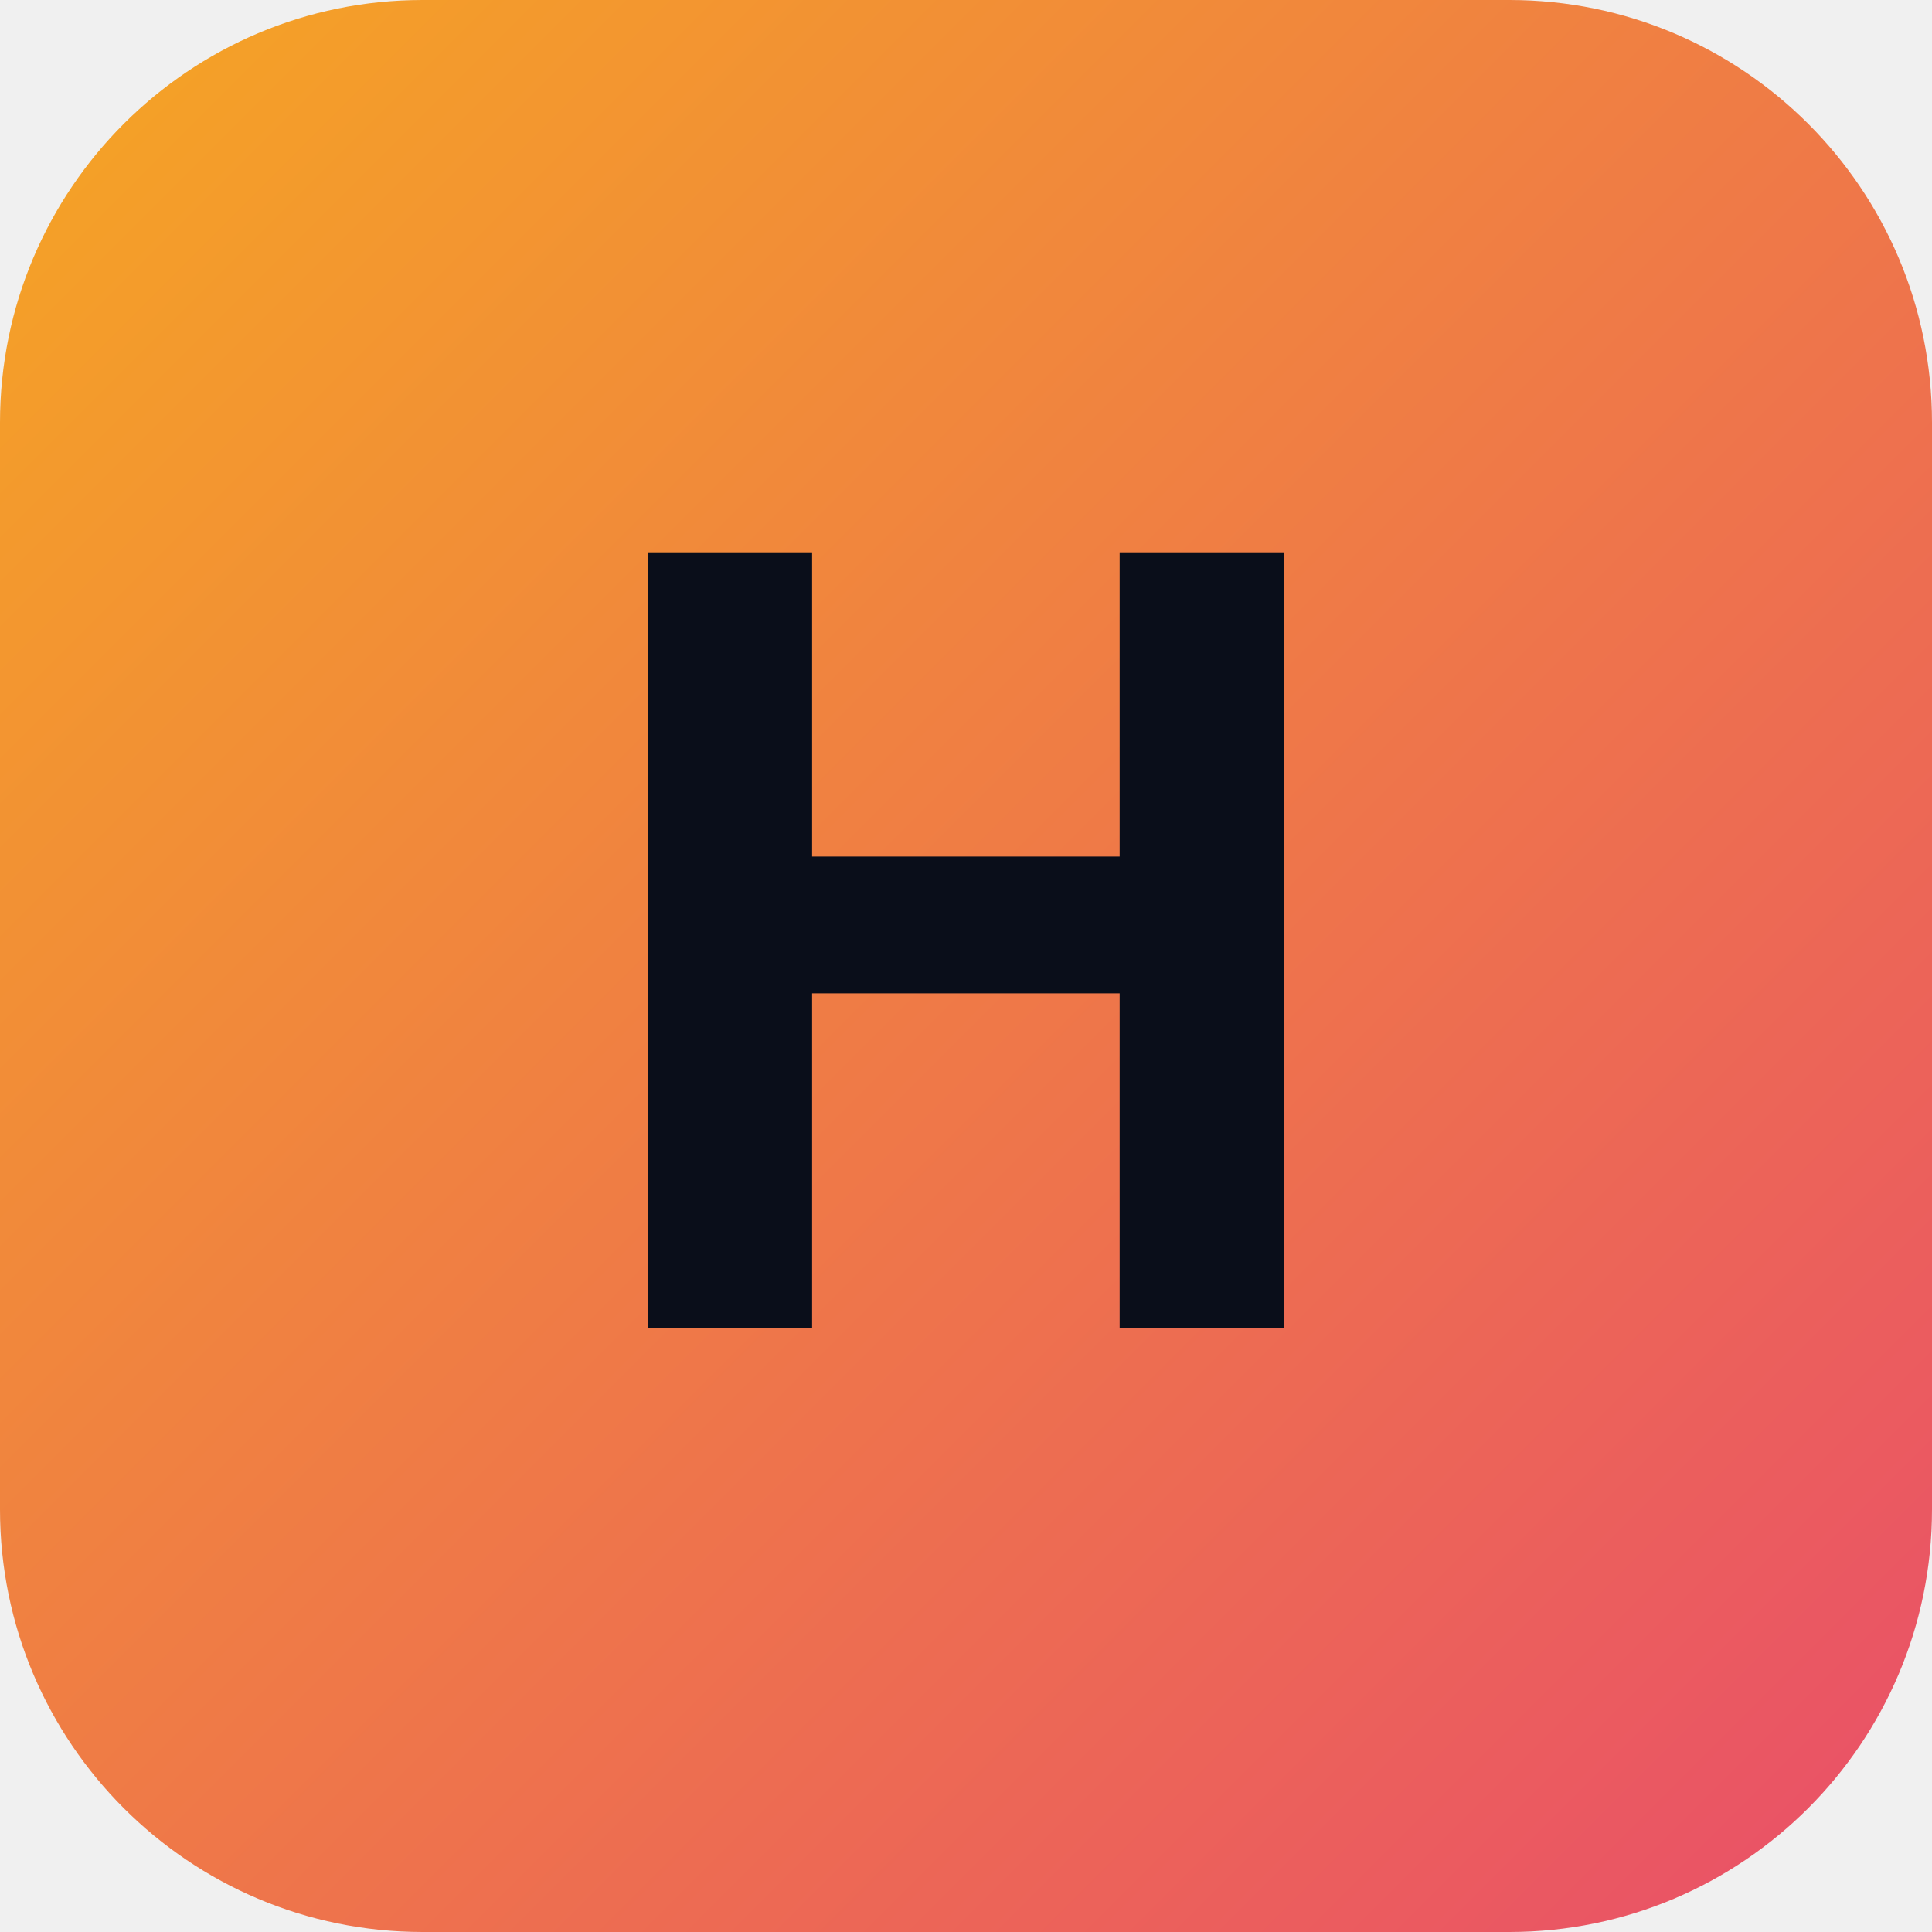
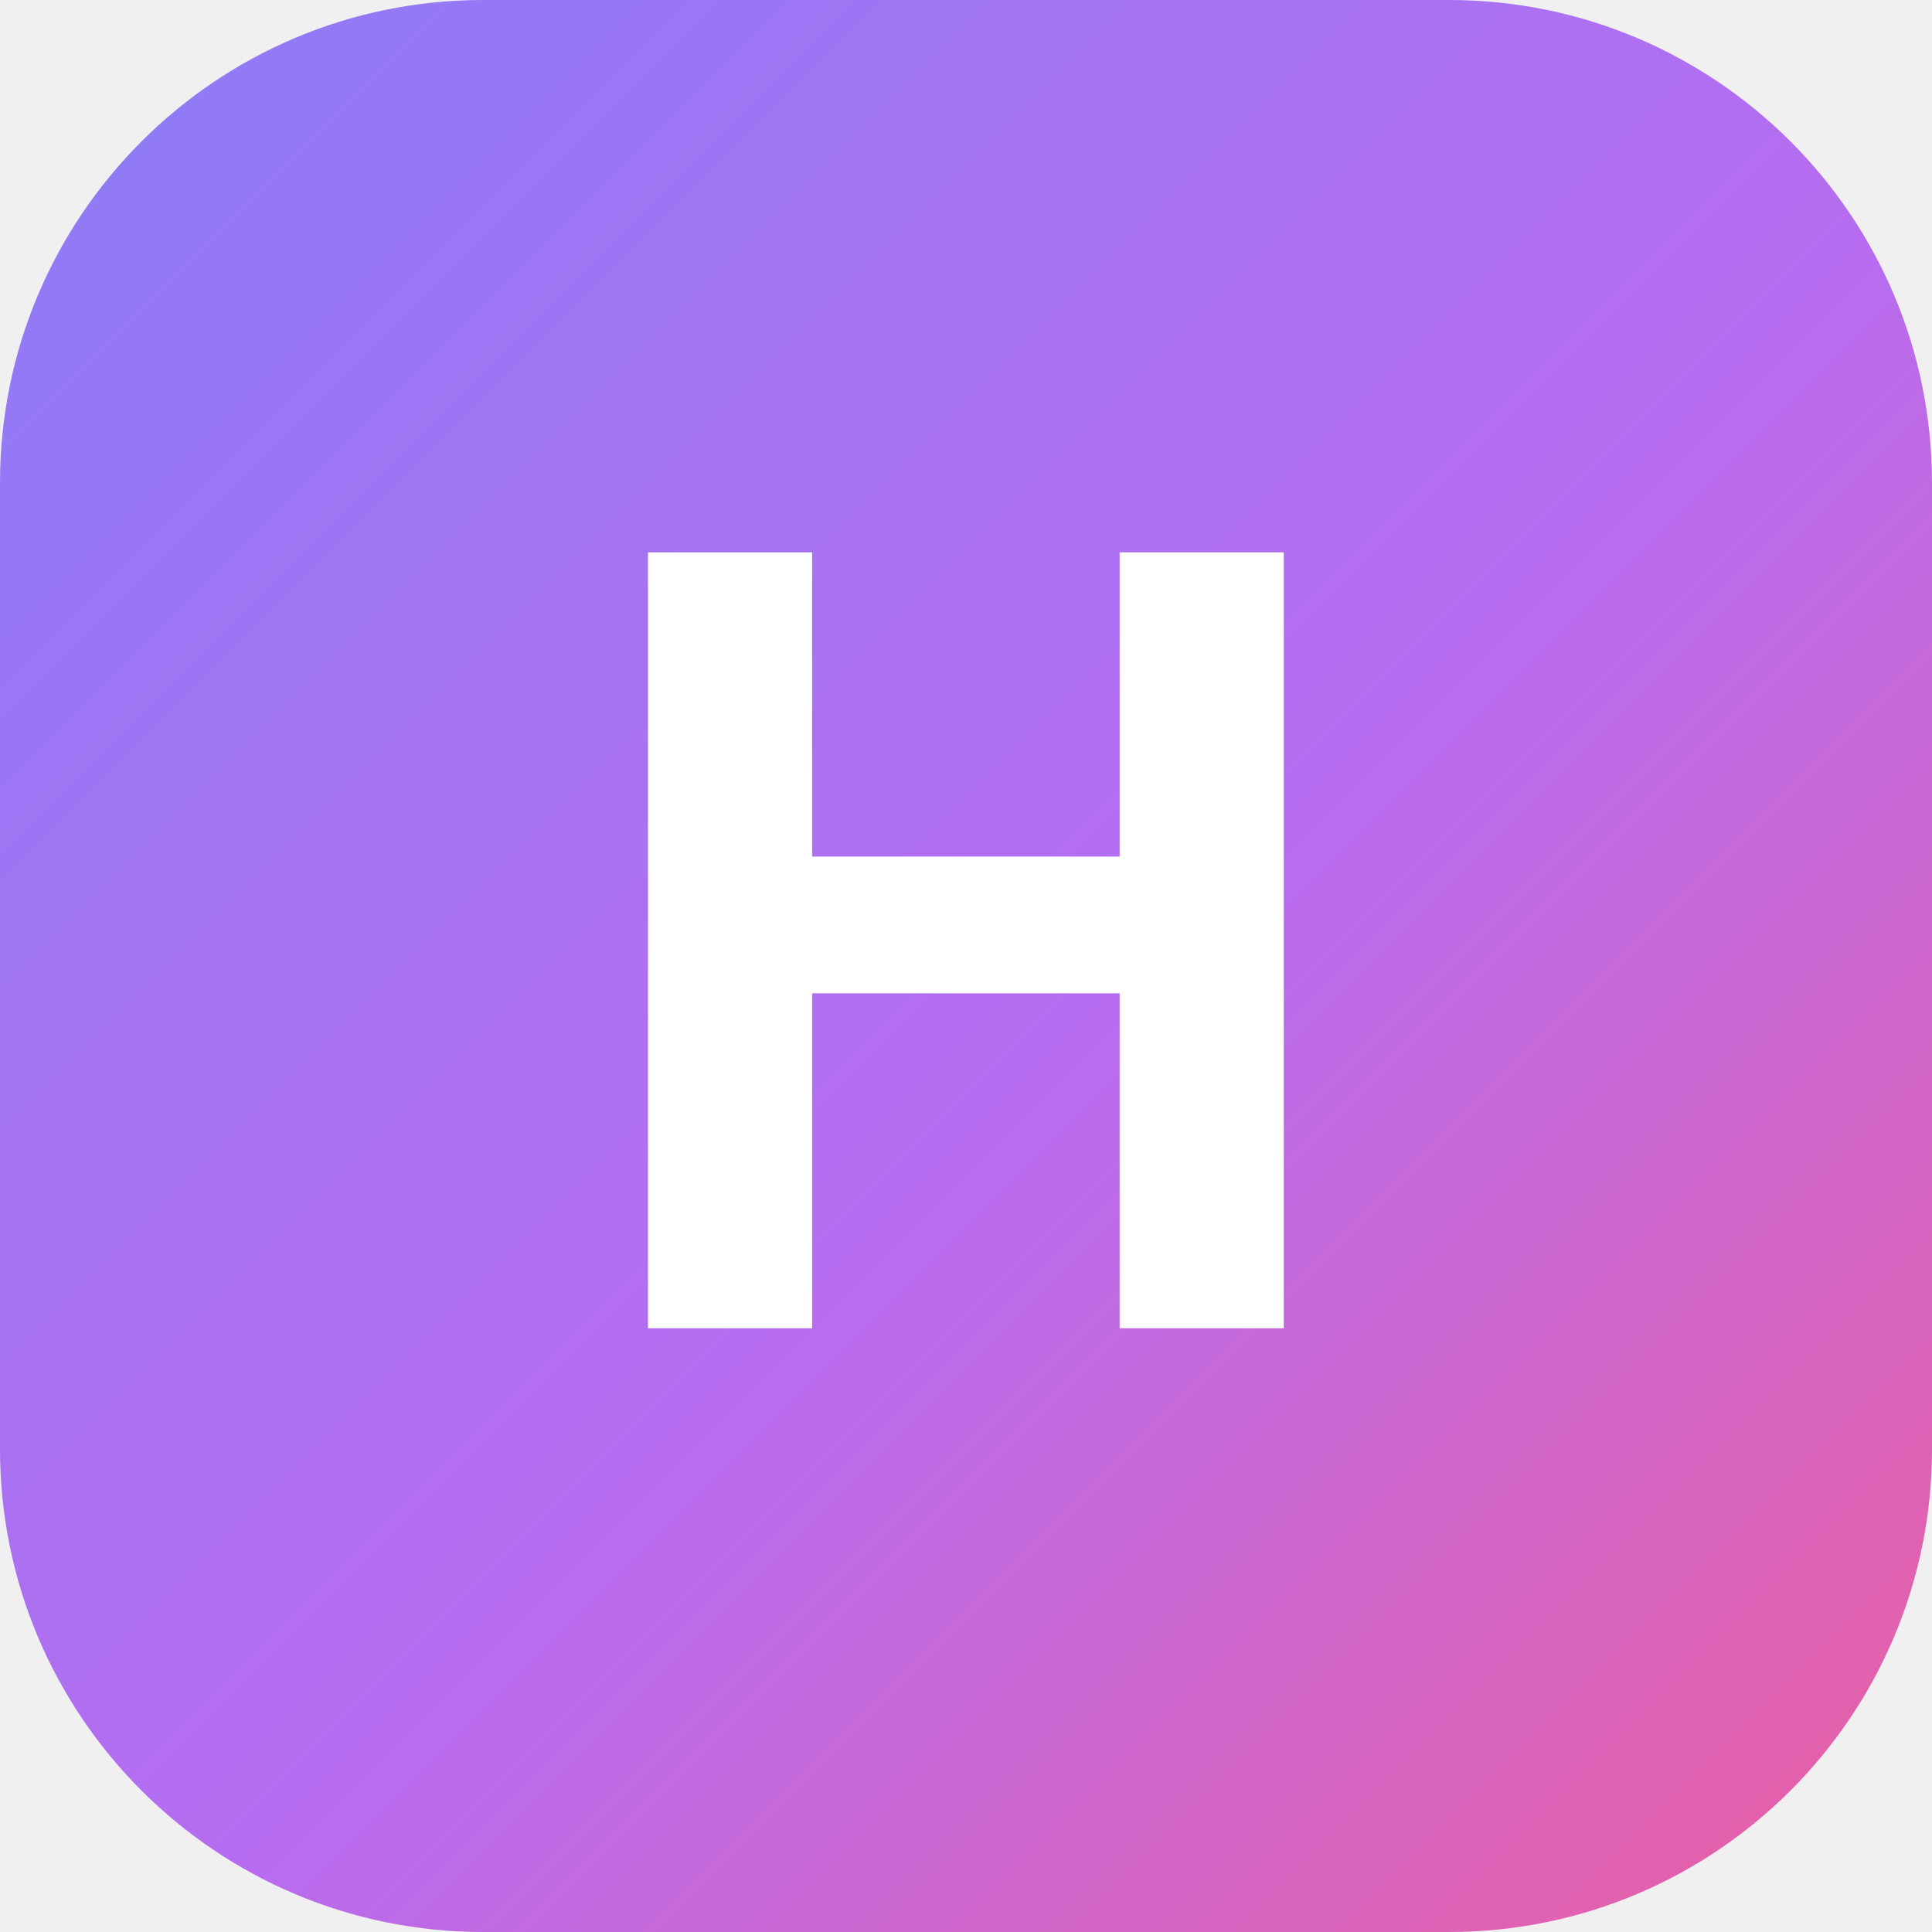
<svg xmlns="http://www.w3.org/2000/svg" viewBox="0 0 64 64">
  <defs>
    <linearGradient id="g" x1="0" y1="0" x2="1" y2="1">
-       <stop offset="0%" stop-color="#f5a623" />
-       <stop offset="100%" stop-color="#e94e6a" />
+       <stop offset="0%" stop-color="#8b7cf6" />
+       <stop offset="55%" stop-color="#b76cf0" />
+       <stop offset="100%" stop-color="#ec5f9e" />
    </linearGradient>
  </defs>
-   <rect width="64" height="64" rx="14" fill="url(#g)" />
-   <text x="32" y="44" text-anchor="middle" font-family="system-ui, sans-serif" font-size="36" font-weight="800" fill="#0a0e1a">H</text>
+   <rect width="64" height="64" rx="16" fill="url(#g)" />
+   <text x="32" y="44" text-anchor="middle" font-family="system-ui, sans-serif" font-size="36" font-weight="800" fill="#ffffff">H</text>
</svg>
